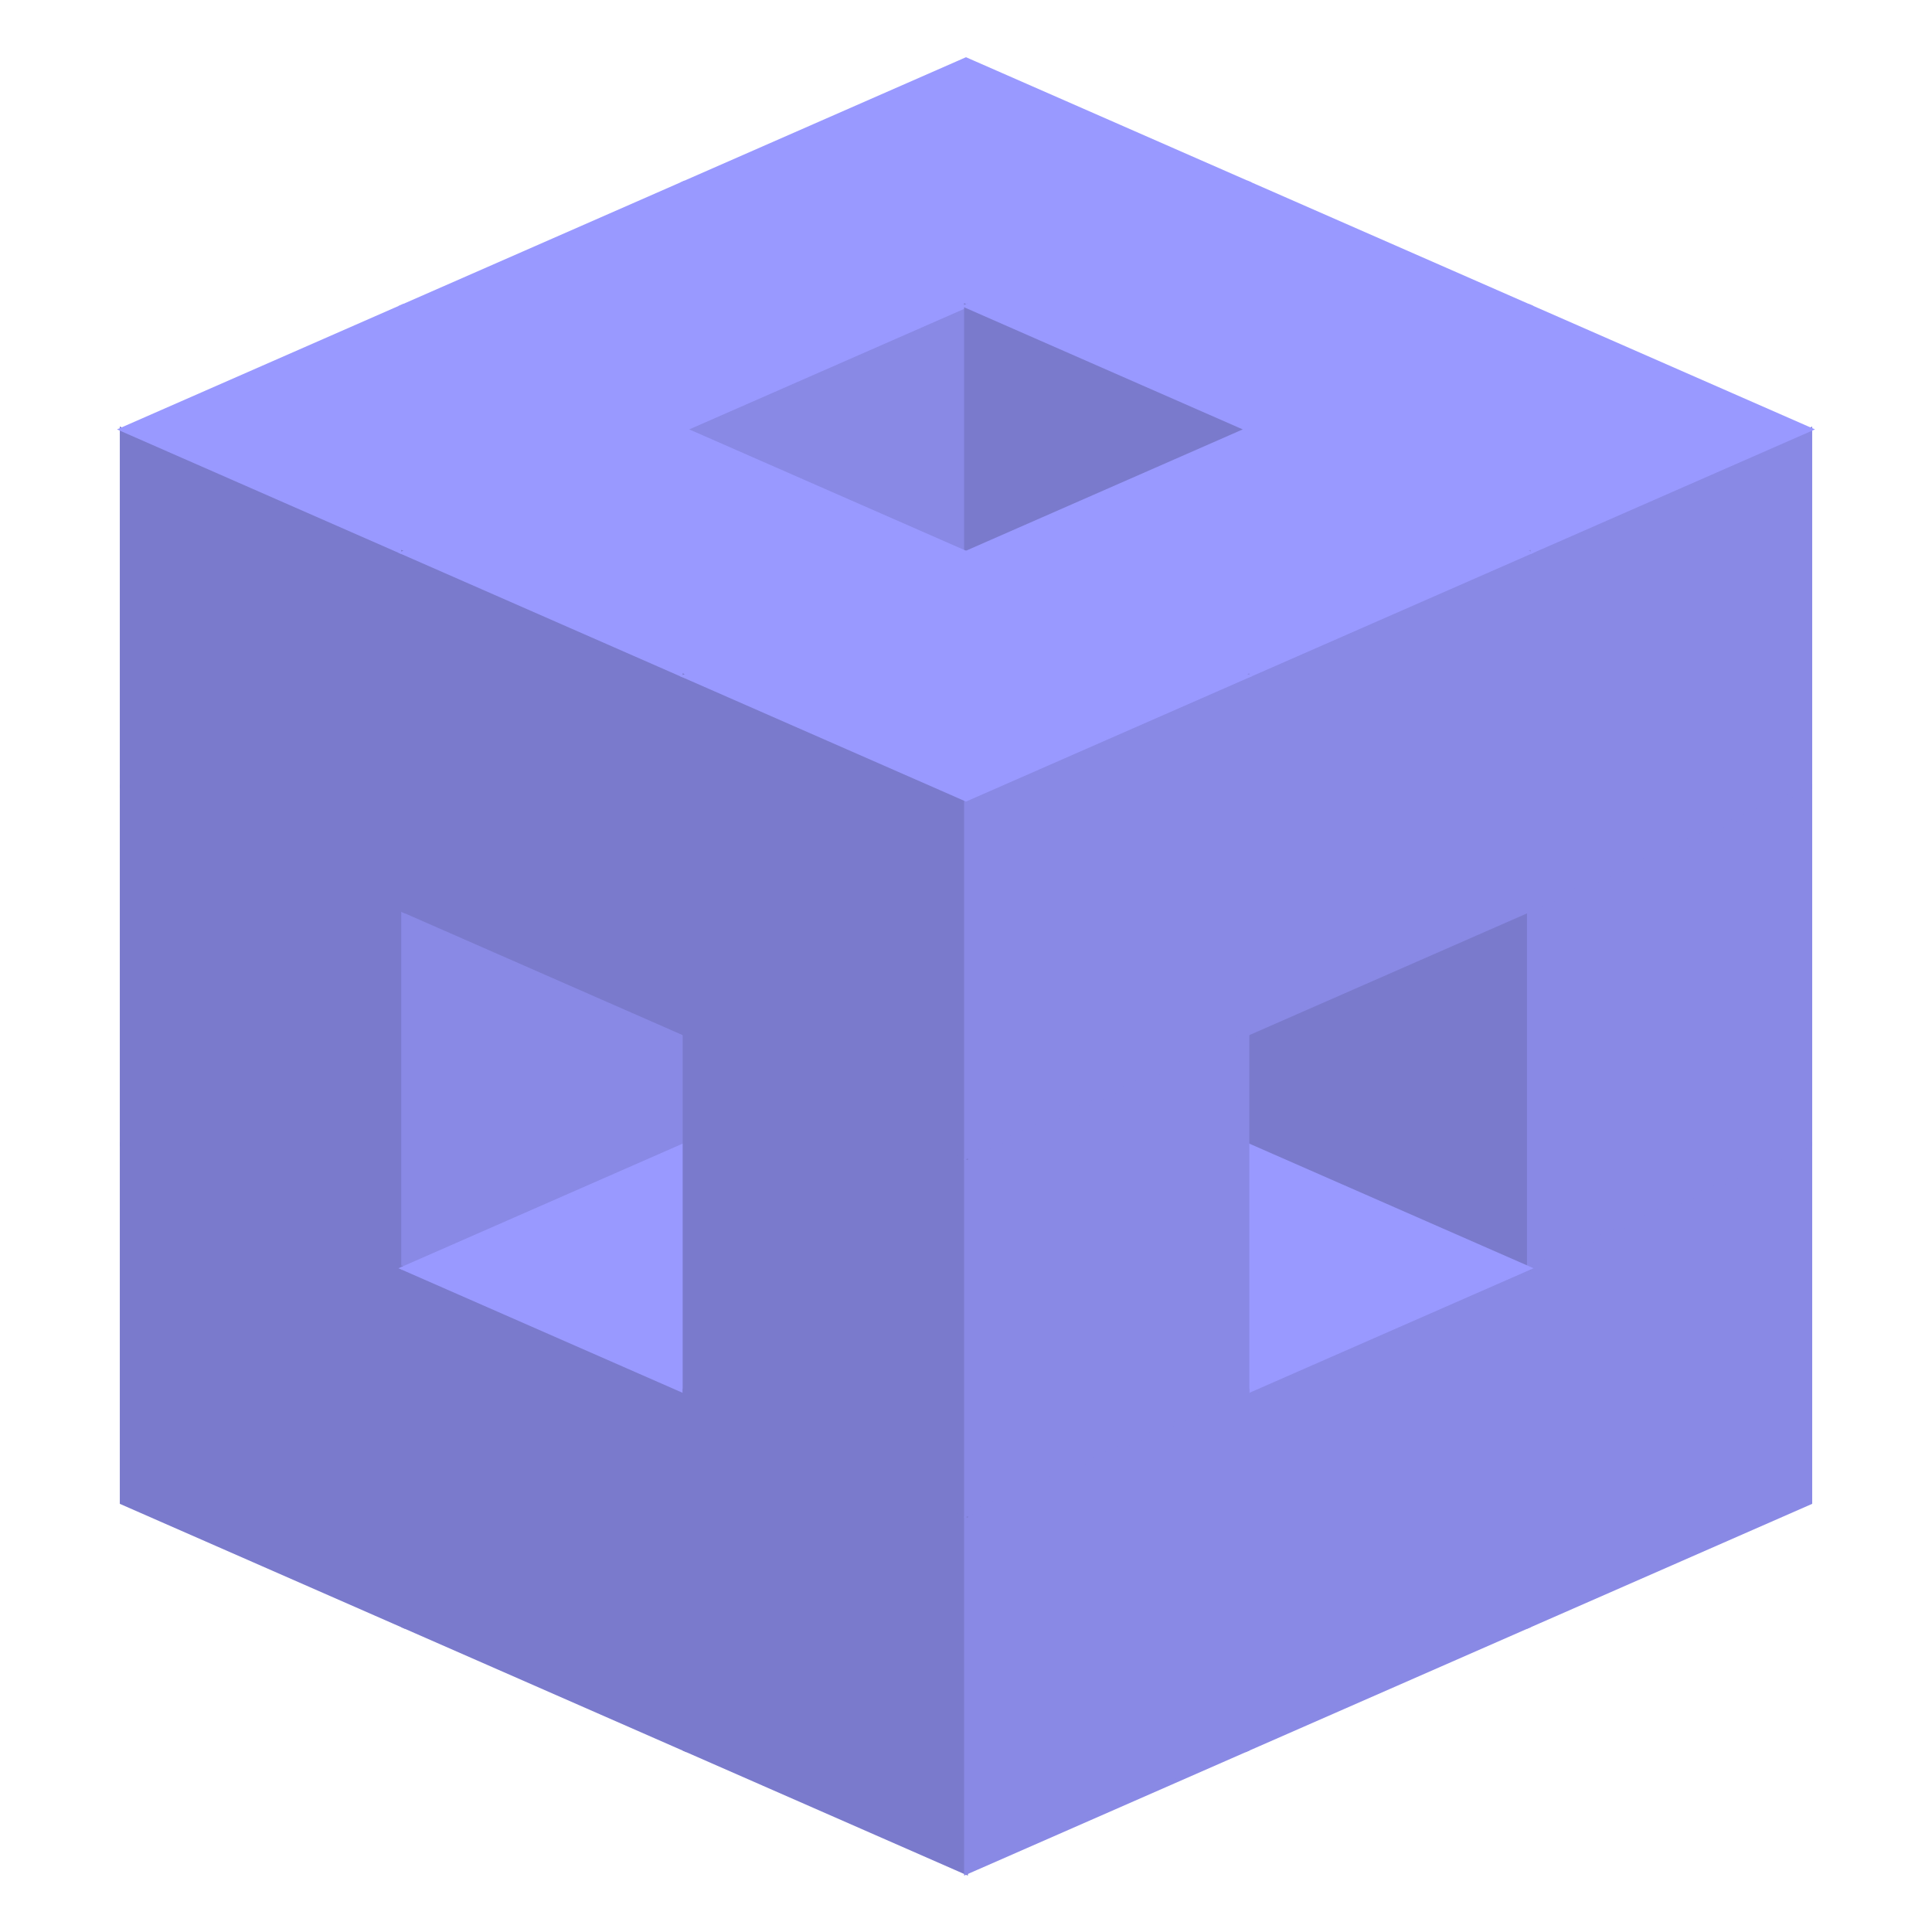
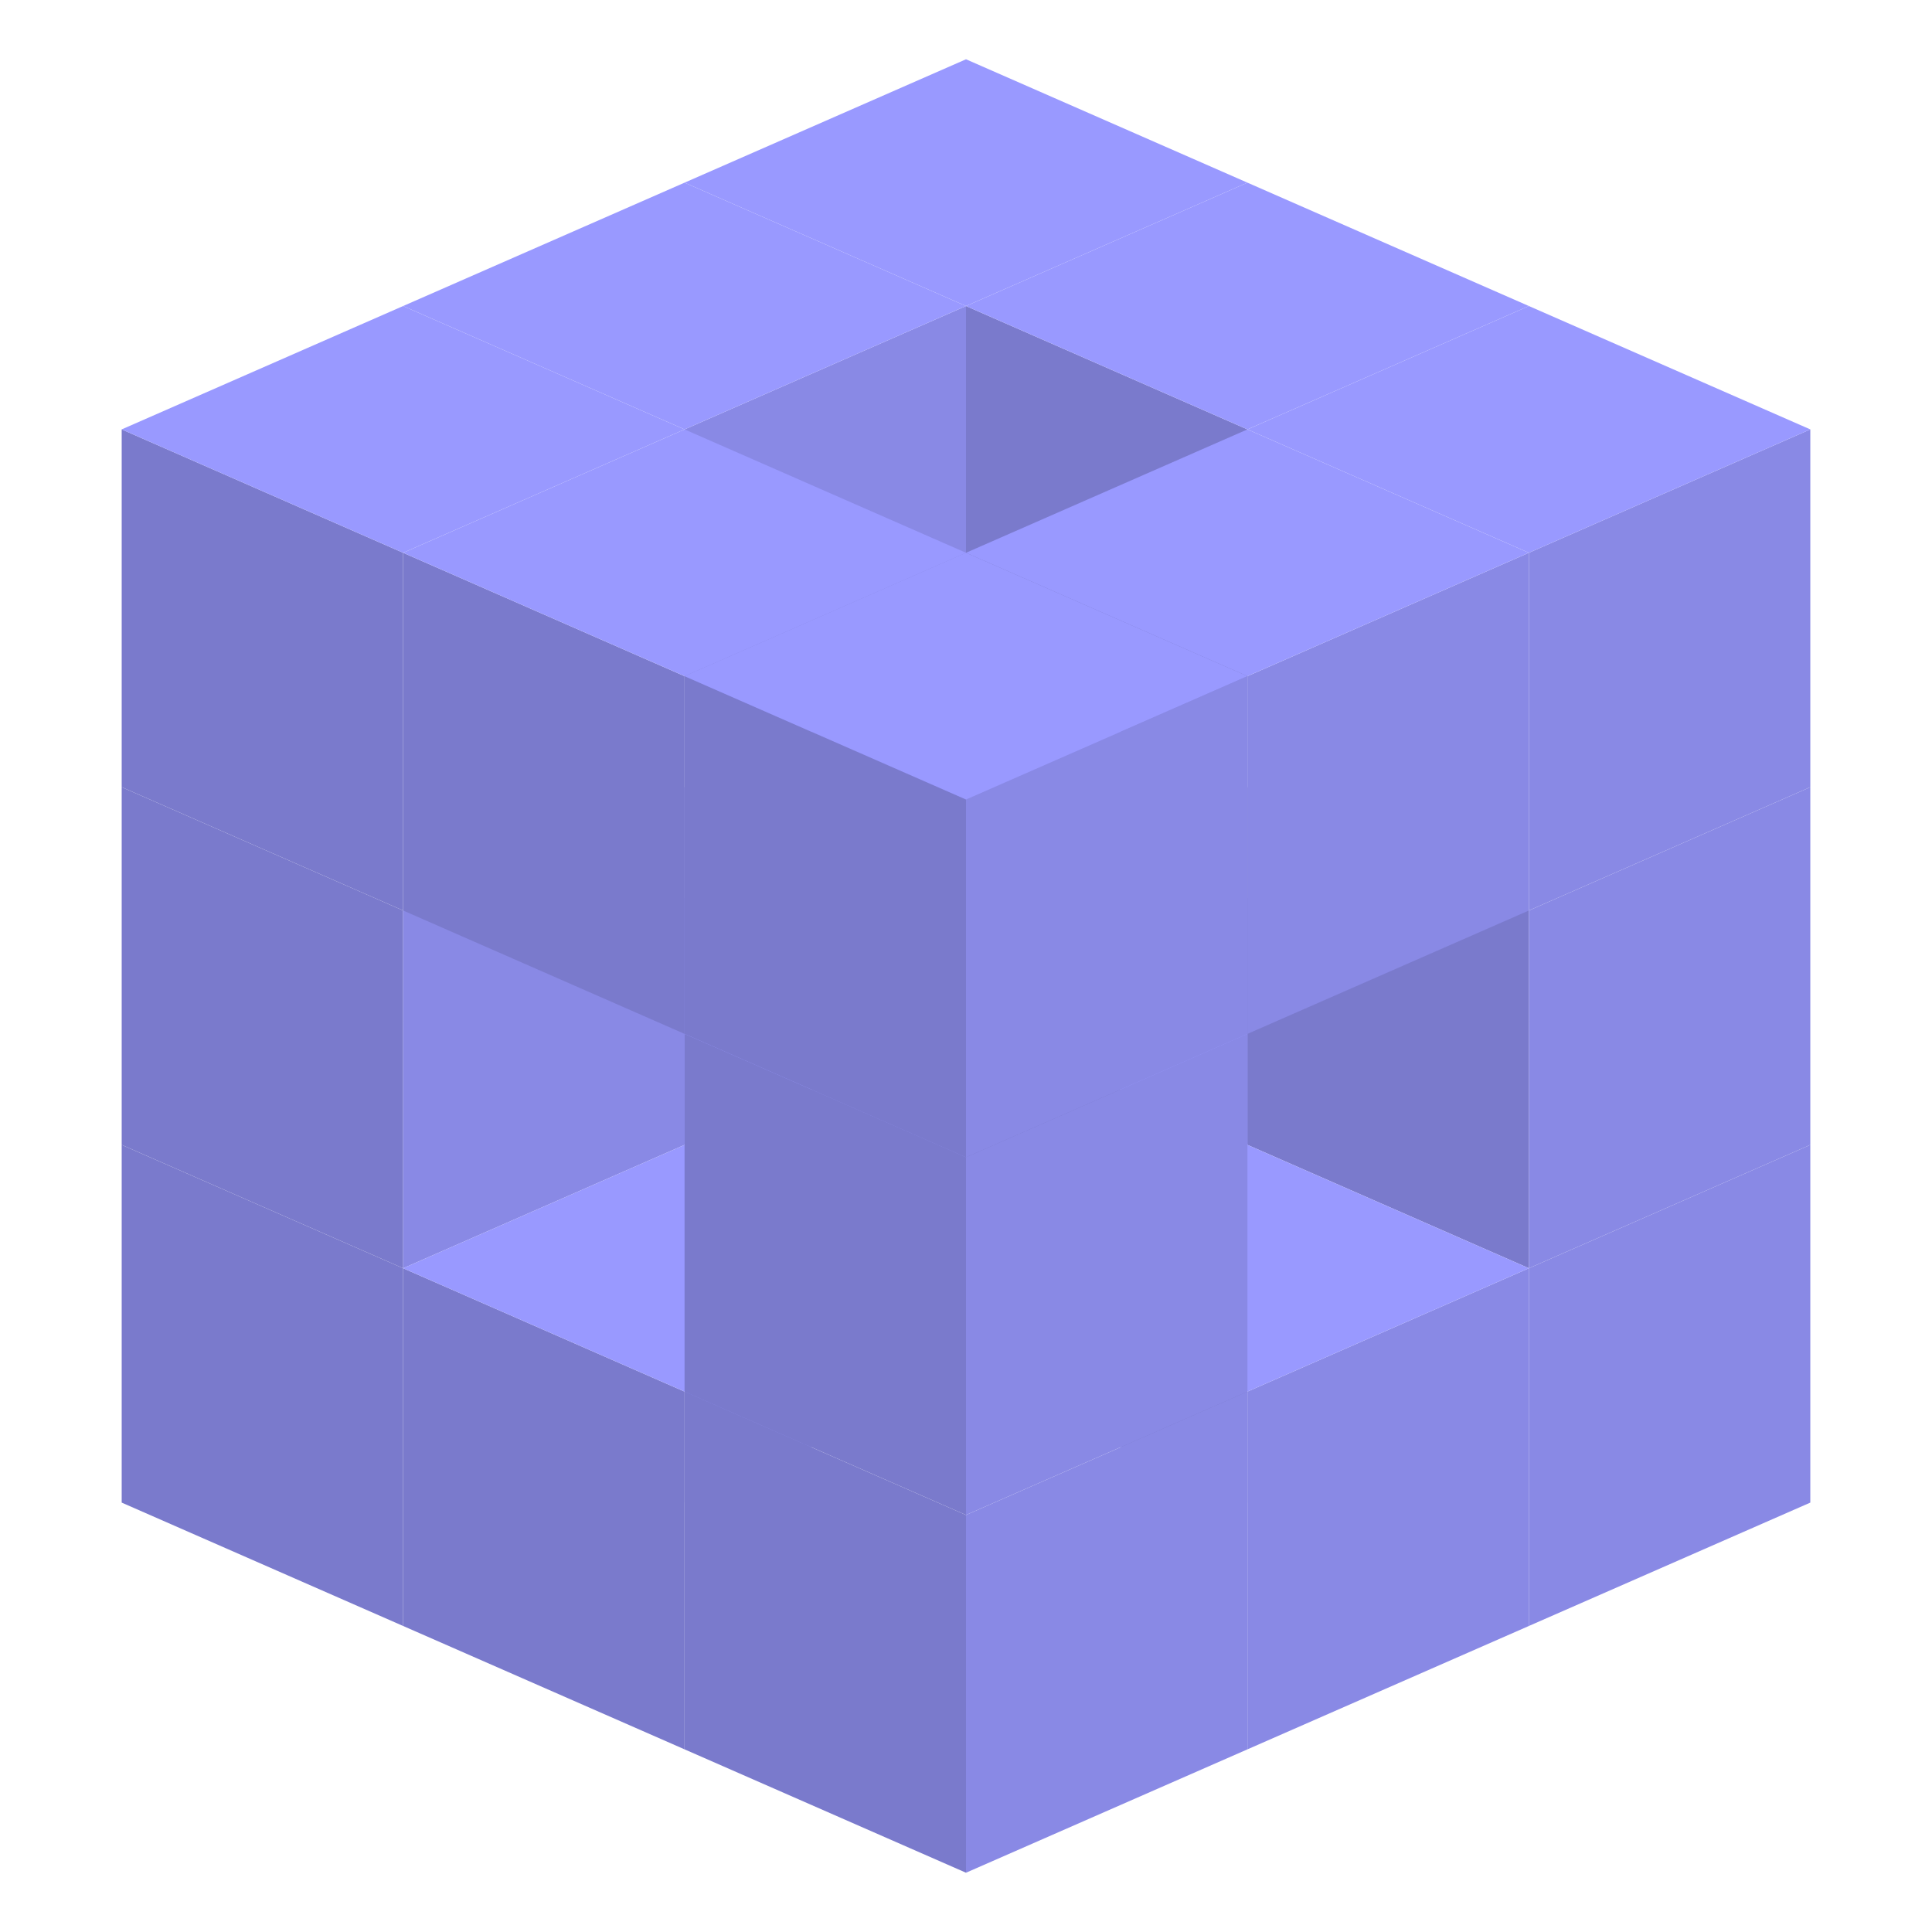
<svg xmlns="http://www.w3.org/2000/svg" width="512" height="512">
-   <path fill="rgb(122,122,204)" stroke="rgb(122,122,204)" vector-effect="non-scaling-stroke" stroke-width="1" stroke-miterlimit="4" d="M256 270.706L181.416 238.01L181.416 143.208L256 175.903L256 270.706Z" />
-   <path fill="rgb(137,137,229)" stroke="rgb(137,137,229)" vector-effect="non-scaling-stroke" stroke-width="1" stroke-miterlimit="4" d="M256 270.706L256 175.903L330.584 143.208L330.584 238.01L256 270.706Z" />
-   <path fill="rgb(153,153,255)" stroke="rgb(153,153,255)" vector-effect="non-scaling-stroke" stroke-width="1" stroke-miterlimit="4" d="M256 81.1L181.416 48.405L256 15.709L330.584 48.405L256 81.1Z" />
-   <path fill="rgb(137,137,229)" stroke="rgb(137,137,229)" vector-effect="non-scaling-stroke" stroke-width="1" stroke-miterlimit="4" d="M181.416 398.204L181.416 303.401L256 270.706L256 365.509L181.416 398.204Z" />
-   <path fill="rgb(153,153,255)" stroke="rgb(153,153,255)" vector-effect="non-scaling-stroke" stroke-width="1" stroke-miterlimit="4" d="M181.416 303.401L106.832 270.706L181.416 238.01L256 270.706L181.416 303.401Z" />
-   <path fill="rgb(137,137,229)" stroke="rgb(137,137,229)" vector-effect="non-scaling-stroke" stroke-width="1" stroke-miterlimit="4" d="M181.416 208.599L181.416 113.796L256 81.1L256 175.903L181.416 208.599Z" />
-   <path fill="rgb(153,153,255)" stroke="rgb(153,153,255)" vector-effect="non-scaling-stroke" stroke-width="1" stroke-miterlimit="4" d="M181.416 113.796L106.832 81.1L181.416 48.405L256 81.1L181.416 113.796Z" />
-   <path fill="rgb(122,122,204)" stroke="rgb(122,122,204)" vector-effect="non-scaling-stroke" stroke-width="1" stroke-miterlimit="4" d="M106.832 430.9L32.248 398.204L32.248 303.401L106.832 336.097L106.832 430.9Z" />
-   <path fill="rgb(122,122,204)" stroke="rgb(122,122,204)" vector-effect="non-scaling-stroke" stroke-width="1" stroke-miterlimit="4" d="M106.832 336.097L32.248 303.401L32.248 208.599L106.832 241.294L106.832 336.097Z" />
-   <path fill="rgb(137,137,229)" stroke="rgb(137,137,229)" vector-effect="non-scaling-stroke" stroke-width="1" stroke-miterlimit="4" d="M106.832 336.097L106.832 241.294L181.416 208.599L181.416 303.401L106.832 336.097Z" />
-   <path fill="rgb(122,122,204)" stroke="rgb(122,122,204)" vector-effect="non-scaling-stroke" stroke-width="1" stroke-miterlimit="4" d="M106.832 241.294L32.248 208.599L32.248 113.796L106.832 146.491L106.832 241.294Z" />
-   <path fill="rgb(153,153,255)" stroke="rgb(153,153,255)" vector-effect="non-scaling-stroke" stroke-width="1" stroke-miterlimit="4" d="M106.832 146.491L32.248 113.796L106.832 81.1L181.416 113.796L106.832 146.491Z" />
-   <path fill="rgb(122,122,204)" stroke="rgb(122,122,204)" vector-effect="non-scaling-stroke" stroke-width="1" stroke-miterlimit="4" d="M330.584 398.204L256 365.509L256 270.706L330.584 303.401L330.584 398.204Z" />
-   <path fill="rgb(153,153,255)" stroke="rgb(153,153,255)" vector-effect="non-scaling-stroke" stroke-width="1" stroke-miterlimit="4" d="M330.584 303.401L256 270.706L330.584 238.01L405.168 270.706L330.584 303.401Z" />
-   <path fill="rgb(122,122,204)" stroke="rgb(122,122,204)" vector-effect="non-scaling-stroke" stroke-width="1" stroke-miterlimit="4" d="M330.584 208.599L256 175.903L256 81.1L330.584 113.796L330.584 208.599Z" />
-   <path fill="rgb(153,153,255)" stroke="rgb(153,153,255)" vector-effect="non-scaling-stroke" stroke-width="1" stroke-miterlimit="4" d="M330.584 113.796L256 81.1L330.584 48.405L405.168 81.1L330.584 113.796Z" />
-   <path fill="rgb(122,122,204)" stroke="rgb(122,122,204)" vector-effect="non-scaling-stroke" stroke-width="1" stroke-miterlimit="4" d="M181.416 463.595L106.832 430.9L106.832 336.097L181.416 368.792L181.416 463.595Z" />
-   <path fill="rgb(153,153,255)" stroke="rgb(153,153,255)" vector-effect="non-scaling-stroke" stroke-width="1" stroke-miterlimit="4" d="M181.416 368.792L106.832 336.097L181.416 303.401L256 336.097L181.416 368.792Z" />
-   <path fill="rgb(122,122,204)" stroke="rgb(122,122,204)" vector-effect="non-scaling-stroke" stroke-width="1" stroke-miterlimit="4" d="M181.416 273.99L106.832 241.294L106.832 146.491L181.416 179.187L181.416 273.99Z" />
-   <path fill="rgb(153,153,255)" stroke="rgb(153,153,255)" vector-effect="non-scaling-stroke" stroke-width="1" stroke-miterlimit="4" d="M181.416 179.187L106.832 146.491L181.416 113.796L256 146.491L181.416 179.187Z" />
-   <path fill="rgb(137,137,229)" stroke="rgb(137,137,229)" vector-effect="non-scaling-stroke" stroke-width="1" stroke-miterlimit="4" d="M405.168 430.9L405.168 336.097L479.752 303.401L479.752 398.204L405.168 430.9Z" />
-   <path fill="rgb(122,122,204)" stroke="rgb(122,122,204)" vector-effect="non-scaling-stroke" stroke-width="1" stroke-miterlimit="4" d="M405.168 336.097L330.584 303.401L330.584 208.599L405.168 241.294L405.168 336.097Z" />
-   <path fill="rgb(137,137,229)" stroke="rgb(137,137,229)" vector-effect="non-scaling-stroke" stroke-width="1" stroke-miterlimit="4" d="M405.168 336.097L405.168 241.294L479.752 208.599L479.752 303.401L405.168 336.097Z" />
-   <path fill="rgb(137,137,229)" stroke="rgb(137,137,229)" vector-effect="non-scaling-stroke" stroke-width="1" stroke-miterlimit="4" d="M405.168 241.294L405.168 146.491L479.752 113.796L479.752 208.599L405.168 241.294Z" />
-   <path fill="rgb(153,153,255)" stroke="rgb(153,153,255)" vector-effect="non-scaling-stroke" stroke-width="1" stroke-miterlimit="4" d="M405.168 146.491L330.584 113.796L405.168 81.1L479.752 113.796L405.168 146.491Z" />
-   <path fill="rgb(137,137,229)" stroke="rgb(137,137,229)" vector-effect="non-scaling-stroke" stroke-width="1" stroke-miterlimit="4" d="M330.584 463.595L330.584 368.792L405.168 336.097L405.168 430.9L330.584 463.595Z" />
-   <path fill="rgb(153,153,255)" stroke="rgb(153,153,255)" vector-effect="non-scaling-stroke" stroke-width="1" stroke-miterlimit="4" d="M330.584 368.792L256 336.097L330.584 303.401L405.168 336.097L330.584 368.792Z" />
-   <path fill="rgb(137,137,229)" stroke="rgb(137,137,229)" vector-effect="non-scaling-stroke" stroke-width="1" stroke-miterlimit="4" d="M330.584 273.99L330.584 179.187L405.168 146.491L405.168 241.294L330.584 273.99Z" />
-   <path fill="rgb(153,153,255)" stroke="rgb(153,153,255)" vector-effect="non-scaling-stroke" stroke-width="1" stroke-miterlimit="4" d="M330.584 179.187L256 146.491L330.584 113.796L405.168 146.491L330.584 179.187Z" />
-   <path fill="rgb(122,122,204)" stroke="rgb(122,122,204)" vector-effect="non-scaling-stroke" stroke-width="1" stroke-miterlimit="4" d="M256 496.291L181.416 463.595L181.416 368.792L256 401.488L256 496.291Z" />
-   <path fill="rgb(137,137,229)" stroke="rgb(137,137,229)" vector-effect="non-scaling-stroke" stroke-width="1" stroke-miterlimit="4" d="M256 496.291L256 401.488L330.584 368.792L330.584 463.595L256 496.291Z" />
-   <path fill="rgb(122,122,204)" stroke="rgb(122,122,204)" vector-effect="non-scaling-stroke" stroke-width="1" stroke-miterlimit="4" d="M256 401.488L181.416 368.792L181.416 273.99L256 306.685L256 401.488Z" />
-   <path fill="rgb(137,137,229)" stroke="rgb(137,137,229)" vector-effect="non-scaling-stroke" stroke-width="1" stroke-miterlimit="4" d="M256 401.488L256 306.685L330.584 273.99L330.584 368.792L256 401.488Z" />
-   <path fill="rgb(122,122,204)" stroke="rgb(122,122,204)" vector-effect="non-scaling-stroke" stroke-width="1" stroke-miterlimit="4" d="M256 306.685L181.416 273.99L181.416 179.187L256 211.882L256 306.685Z" />
-   <path fill="rgb(137,137,229)" stroke="rgb(137,137,229)" vector-effect="non-scaling-stroke" stroke-width="1" stroke-miterlimit="4" d="M256 306.685L256 211.882L330.584 179.187L330.584 273.99L256 306.685Z" />
-   <path fill="rgb(153,153,255)" stroke="rgb(153,153,255)" vector-effect="non-scaling-stroke" stroke-width="1" stroke-miterlimit="4" d="M256 211.882L181.416 179.187L256 146.491L330.584 179.187L256 211.882Z" />
+   <path fill="rgb(122,122,204)" stroke="none" d="M181.416 143.208L256 175.903L256 270.706L181.416 238.01L181.416 143.208Z" />
+   <path fill="rgb(137,137,229)" stroke="none" d="M330.584 143.208L330.584 238.01L256 270.706L256 175.903L330.584 143.208Z" />
+   <path fill="rgb(153,153,255)" stroke="none" d="M256 15.709L330.584 48.405L256 81.1L181.416 48.405L256 15.709Z" />
+   <path fill="rgb(137,137,229)" stroke="none" d="M256 270.706L256 365.509L181.416 398.204L181.416 303.401L256 270.706Z" />
+   <path fill="rgb(153,153,255)" stroke="none" d="M181.416 238.01L256 270.706L181.416 303.401L106.832 270.706L181.416 238.01Z" />
+   <path fill="rgb(137,137,229)" stroke="none" d="M256 81.1L256 175.903L181.416 208.599L181.416 113.796L256 81.1Z" />
+   <path fill="rgb(153,153,255)" stroke="none" d="M181.416 48.405L256 81.1L181.416 113.796L106.832 81.1L181.416 48.405Z" />
+   <path fill="rgb(122,122,204)" stroke="none" d="M32.248 303.401L106.832 336.097L106.832 430.9L32.248 398.204L32.248 303.401Z" />
+   <path fill="rgb(122,122,204)" stroke="none" d="M32.248 208.599L106.832 241.294L106.832 336.097L32.248 303.401L32.248 208.599Z" />
+   <path fill="rgb(137,137,229)" stroke="none" d="M181.416 208.599L181.416 303.401L106.832 336.097L106.832 241.294L181.416 208.599Z" />
+   <path fill="rgb(122,122,204)" stroke="none" d="M32.248 113.796L106.832 146.491L106.832 241.294L32.248 208.599L32.248 113.796Z" />
+   <path fill="rgb(153,153,255)" stroke="none" d="M106.832 81.1L181.416 113.796L106.832 146.491L32.248 113.796L106.832 81.1Z" />
+   <path fill="rgb(122,122,204)" stroke="none" d="M256 270.706L330.584 303.401L330.584 398.204L256 365.509L256 270.706Z" />
+   <path fill="rgb(153,153,255)" stroke="none" d="M330.584 238.01L405.168 270.706L330.584 303.401L256 270.706L330.584 238.01Z" />
+   <path fill="rgb(122,122,204)" stroke="none" d="M256 81.1L330.584 113.796L330.584 208.599L256 175.903L256 81.1Z" />
+   <path fill="rgb(153,153,255)" stroke="none" d="M330.584 48.405L405.168 81.1L330.584 113.796L256 81.1L330.584 48.405Z" />
+   <path fill="rgb(122,122,204)" stroke="none" d="M106.832 336.097L181.416 368.792L181.416 463.595L106.832 430.9L106.832 336.097Z" />
+   <path fill="rgb(153,153,255)" stroke="none" d="M181.416 303.401L256 336.097L181.416 368.792L106.832 336.097L181.416 303.401Z" />
+   <path fill="rgb(122,122,204)" stroke="none" d="M106.832 146.491L181.416 179.187L181.416 273.99L106.832 241.294L106.832 146.491Z" />
+   <path fill="rgb(153,153,255)" stroke="none" d="M181.416 113.796L256 146.491L181.416 179.187L106.832 146.491L181.416 113.796Z" />
+   <path fill="rgb(137,137,229)" stroke="none" d="M479.752 303.401L479.752 398.204L405.168 430.9L405.168 336.097L479.752 303.401Z" />
+   <path fill="rgb(122,122,204)" stroke="none" d="M330.584 208.599L405.168 241.294L405.168 336.097L330.584 303.401L330.584 208.599Z" />
+   <path fill="rgb(137,137,229)" stroke="none" d="M479.752 208.599L479.752 303.401L405.168 336.097L405.168 241.294L479.752 208.599Z" />
+   <path fill="rgb(137,137,229)" stroke="none" d="M479.752 113.796L479.752 208.599L405.168 241.294L405.168 146.491L479.752 113.796Z" />
+   <path fill="rgb(153,153,255)" stroke="none" d="M405.168 81.1L479.752 113.796L405.168 146.491L330.584 113.796L405.168 81.1Z" />
+   <path fill="rgb(137,137,229)" stroke="none" d="M405.168 336.097L405.168 430.9L330.584 463.595L330.584 368.792L405.168 336.097Z" />
+   <path fill="rgb(153,153,255)" stroke="none" d="M330.584 303.401L405.168 336.097L330.584 368.792L256 336.097L330.584 303.401Z" />
+   <path fill="rgb(137,137,229)" stroke="none" d="M405.168 146.491L405.168 241.294L330.584 273.99L330.584 179.187L405.168 146.491Z" />
+   <path fill="rgb(153,153,255)" stroke="none" d="M330.584 113.796L405.168 146.491L330.584 179.187L256 146.491L330.584 113.796Z" />
+   <path fill="rgb(122,122,204)" stroke="none" d="M181.416 368.792L256 401.488L256 496.291L181.416 463.595L181.416 368.792Z" />
+   <path fill="rgb(137,137,229)" stroke="none" d="M330.584 368.792L330.584 463.595L256 496.291L256 401.488L330.584 368.792Z" />
+   <path fill="rgb(122,122,204)" stroke="none" d="M181.416 273.99L256 306.685L256 401.488L181.416 368.792L181.416 273.99Z" />
+   <path fill="rgb(137,137,229)" stroke="none" d="M330.584 273.99L330.584 368.792L256 401.488L256 306.685L330.584 273.99Z" />
+   <path fill="rgb(122,122,204)" stroke="none" d="M181.416 179.187L256 211.882L256 306.685L181.416 273.99L181.416 179.187Z" />
+   <path fill="rgb(137,137,229)" stroke="none" d="M330.584 179.187L330.584 273.99L256 306.685L256 211.882L330.584 179.187Z" />
+   <path fill="rgb(153,153,255)" stroke="none" d="M256 146.491L330.584 179.187L256 211.882L181.416 179.187L256 146.491Z" />
</svg>
